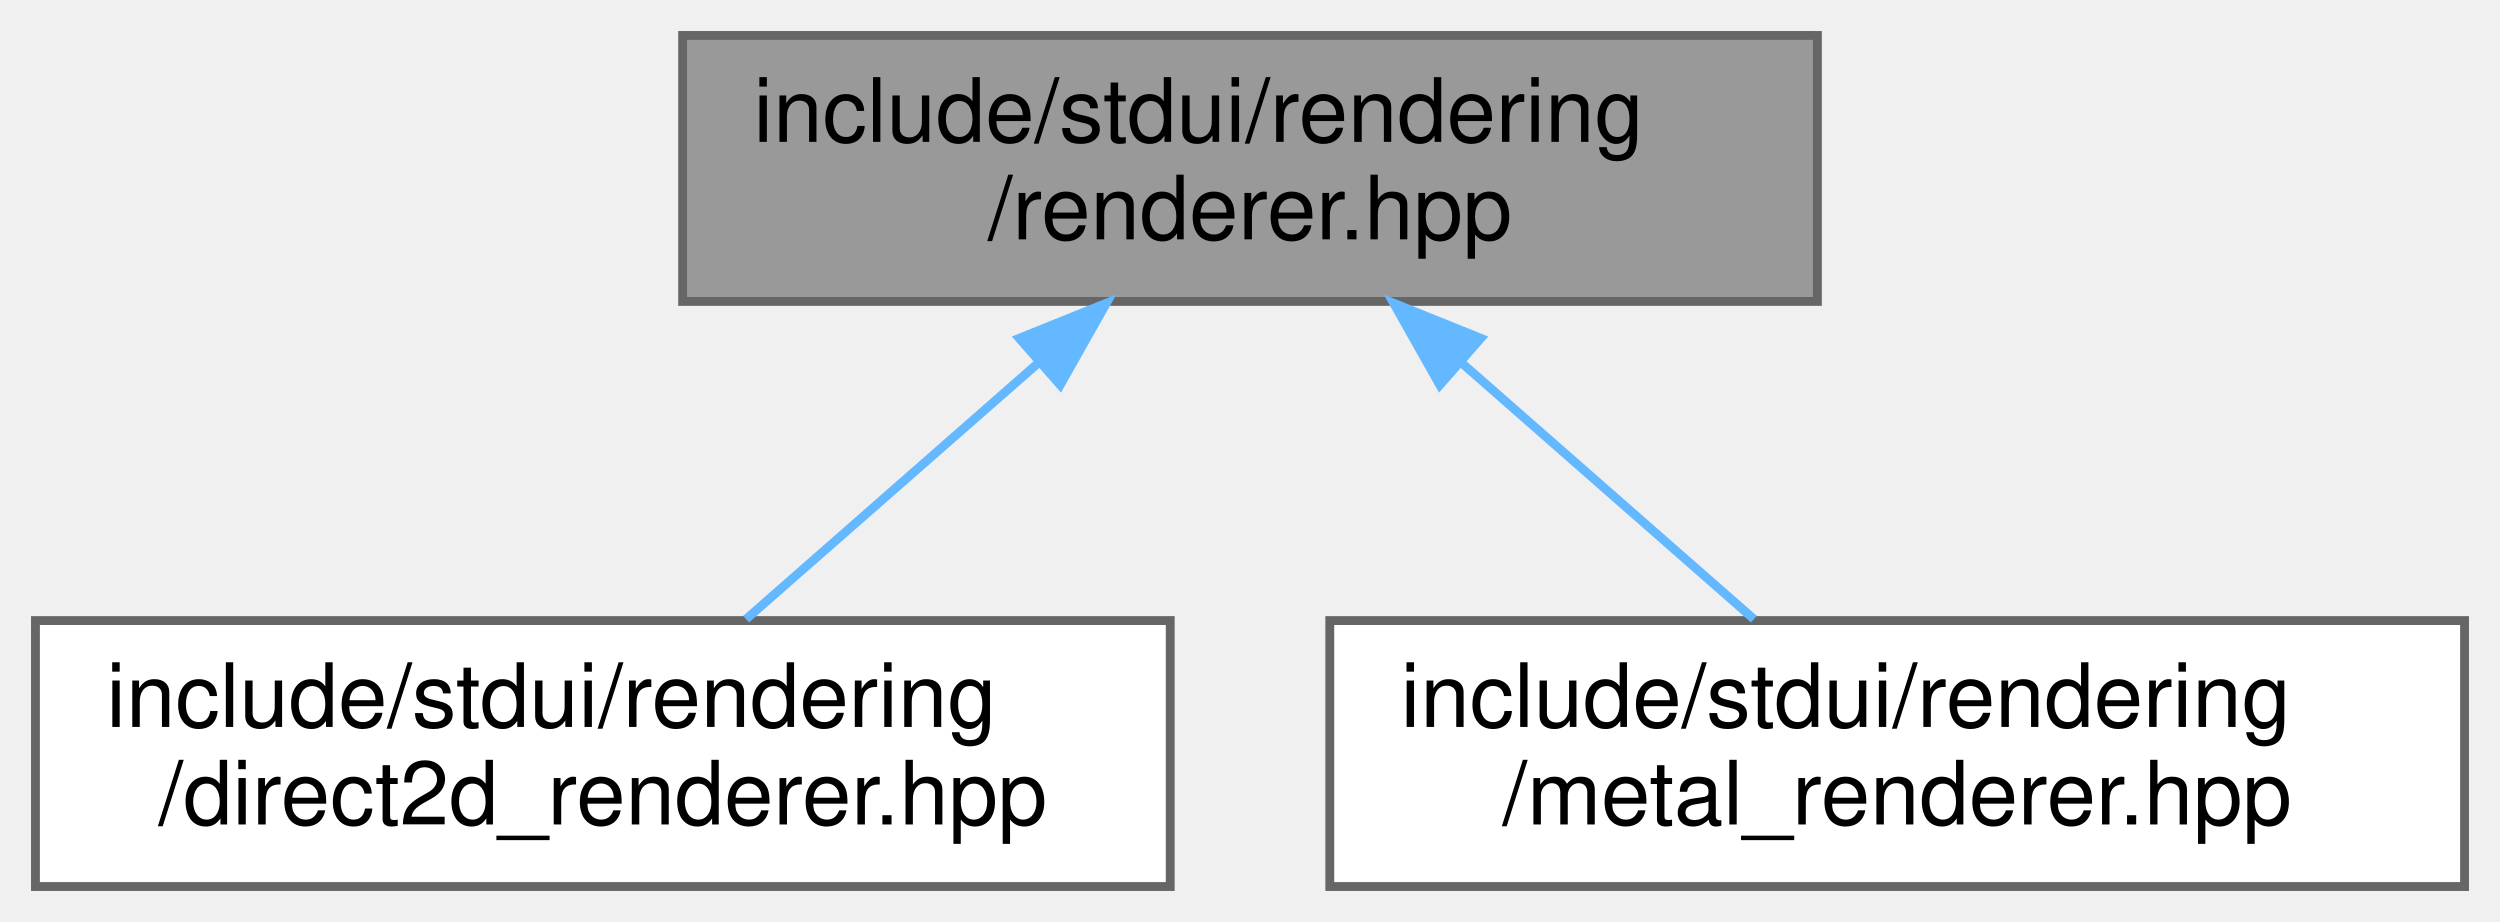
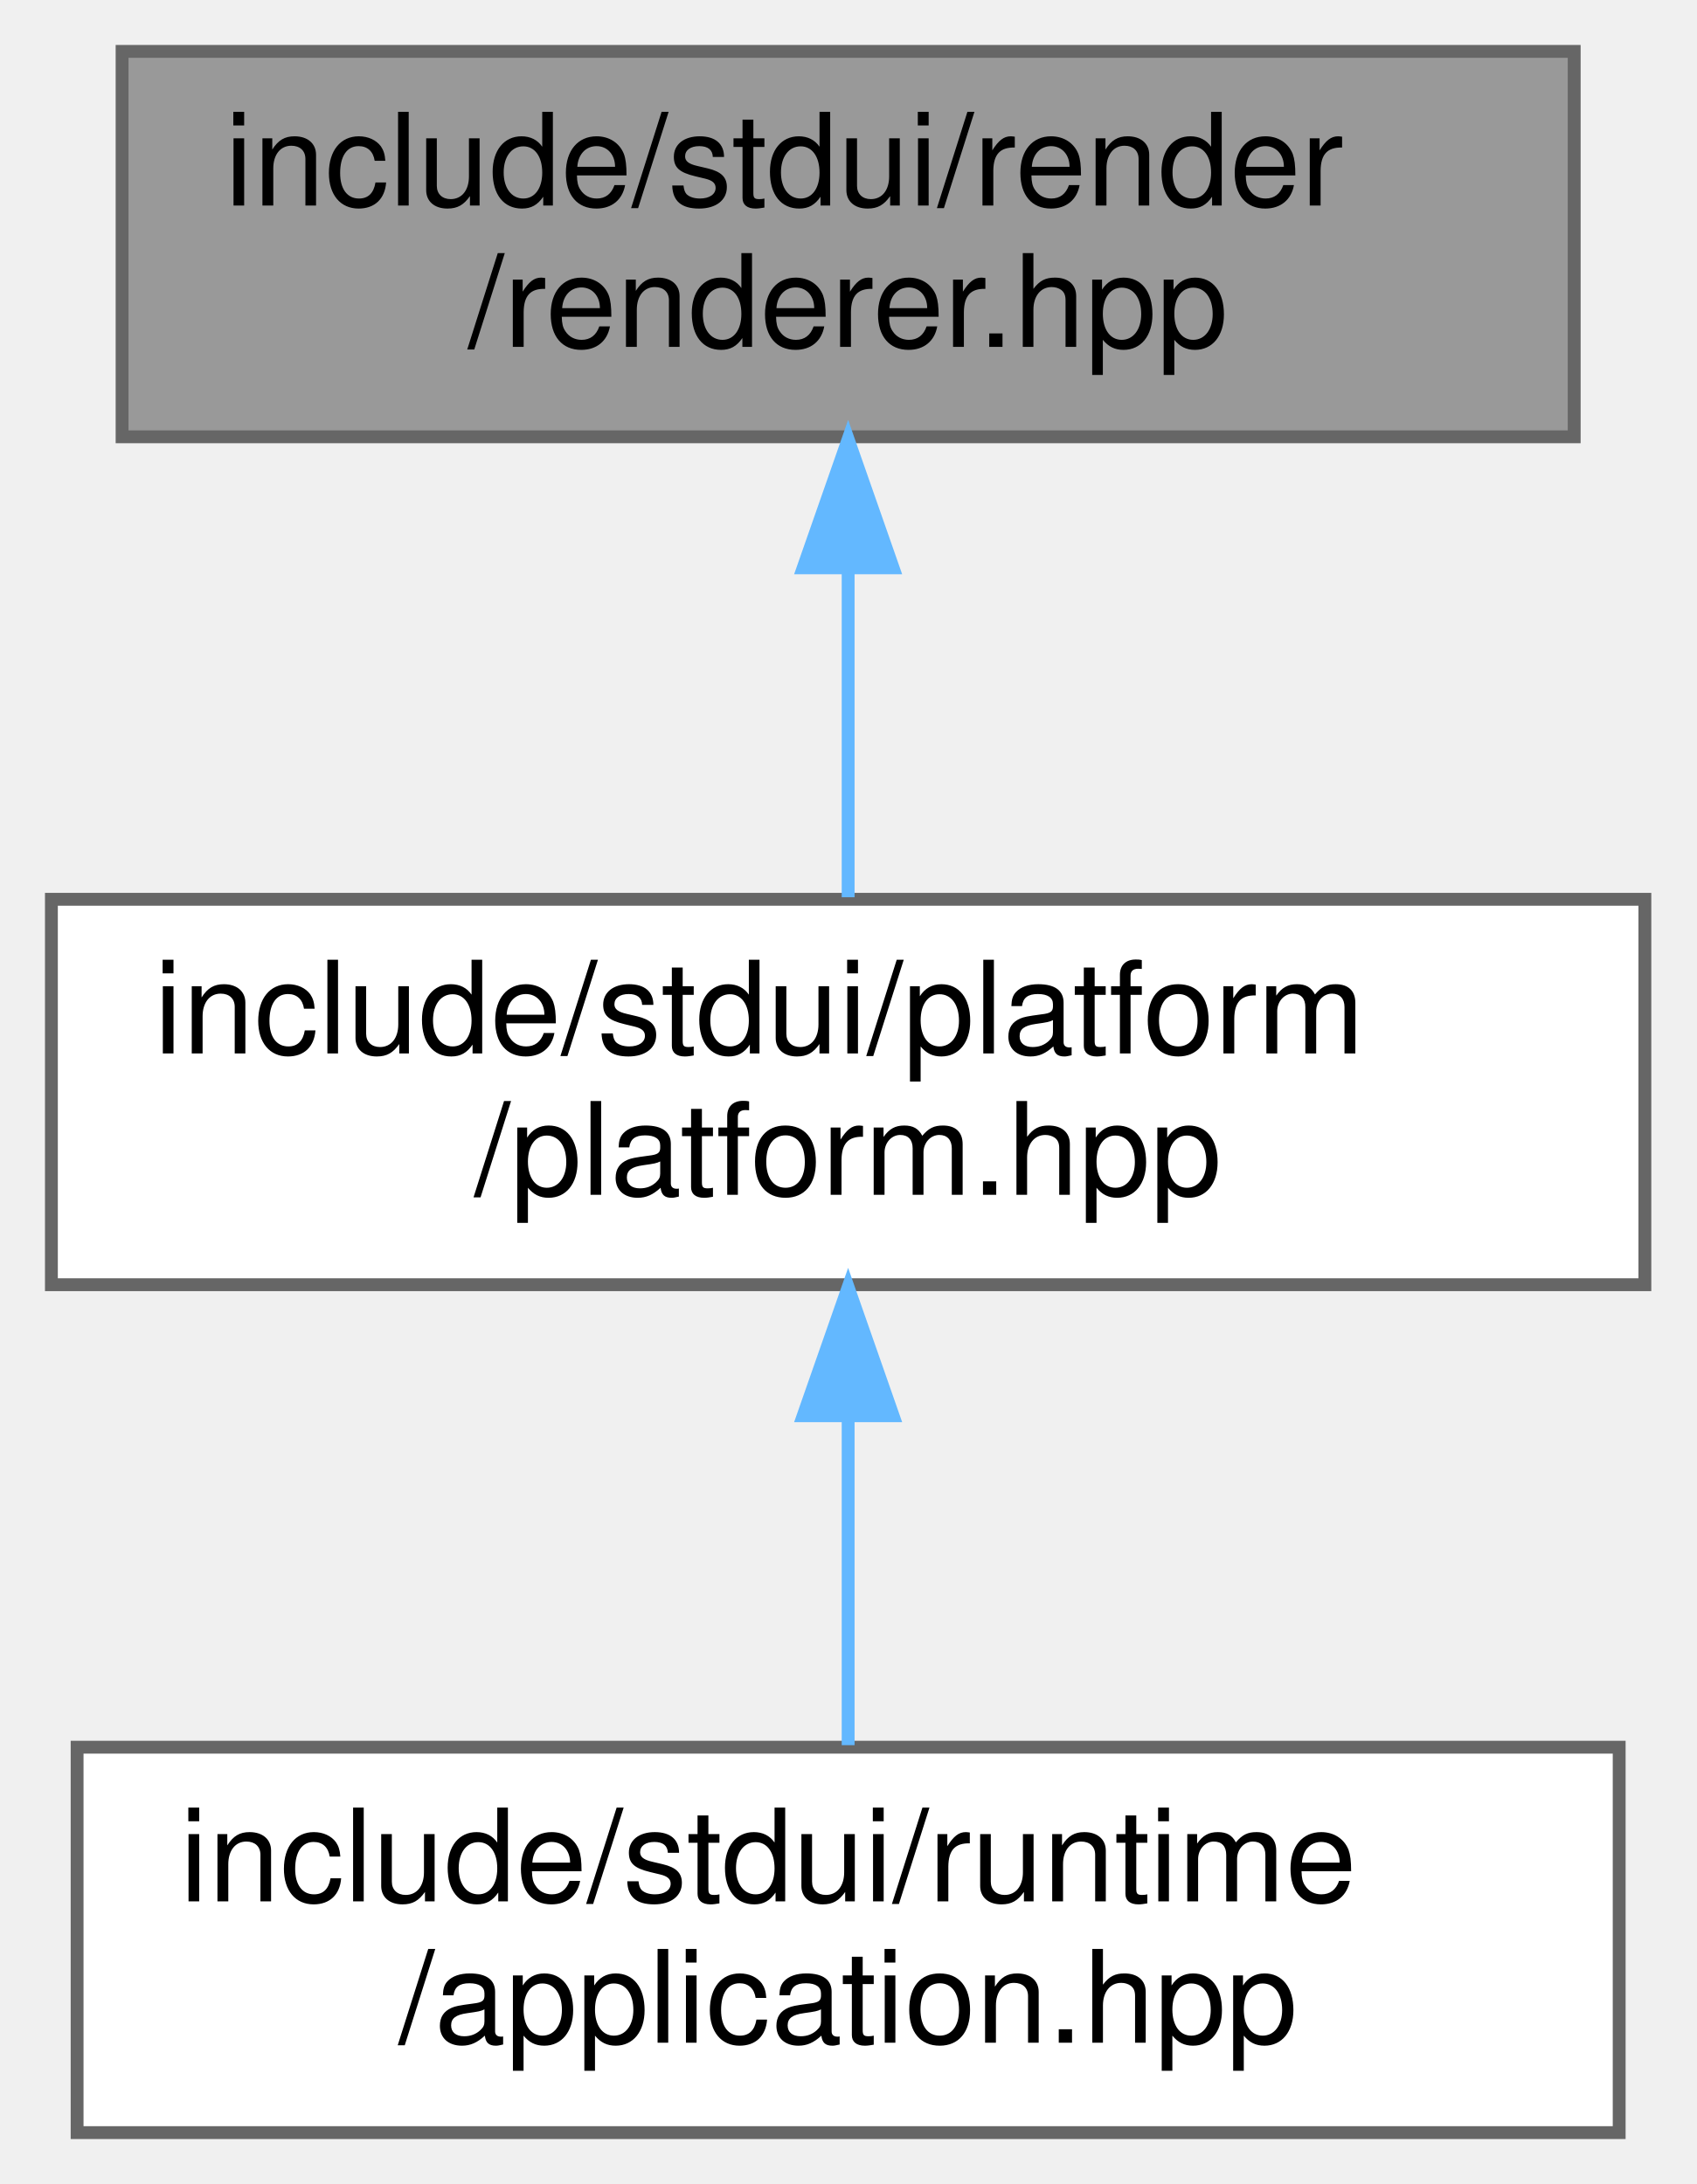
- <svg xmlns="http://www.w3.org/2000/svg" xmlns:xlink="http://www.w3.org/1999/xlink" width="282pt" height="104pt" viewBox="0.00 0.00 282.00 104.00">
-   <g id="graph0" class="graph" transform="scale(1 1) rotate(0) translate(4 100)">
+ <svg xmlns="http://www.w3.org/2000/svg" xmlns:xlink="http://www.w3.org/1999/xlink" width="132pt" height="170pt" viewBox="0.00 0.00 132.00 170.00">
+   <g id="graph0" class="graph" transform="scale(1 1) rotate(0) translate(4 166)">
    <g id="Node000001" class="node">
      <g id="a_Node000001">
        <a xlink:title=" ">
-           <polygon fill="#999999" stroke="#666666" points="201,-96 73,-96 73,-66 201,-66 201,-96" />
-           <text text-anchor="start" x="81" y="-84" font-family="Helvetica,sans-Serif" font-size="10.00">include/stdui/rendering</text>
-           <text text-anchor="middle" x="137" y="-73" font-family="Helvetica,sans-Serif" font-size="10.00">/renderer.hpp</text>
+           <polygon fill="#999999" stroke="#666666" points="118.5,-162 5.5,-162 5.5,-132 118.5,-132 118.5,-162" />
+           <text text-anchor="start" x="13.5" y="-150" font-family="Helvetica,sans-Serif" font-size="10.00">include/stdui/render</text>
+           <text text-anchor="middle" x="62" y="-139" font-family="Helvetica,sans-Serif" font-size="10.00">/renderer.hpp</text>
        </a>
      </g>
    </g>
    <g id="Node000002" class="node">
      <g id="a_Node000002">
-         <a xlink:href="direct2d__renderer_8hpp.html" target="_top" xlink:title=" ">
-           <polygon fill="white" stroke="#666666" points="128,-30 0,-30 0,0 128,0 128,-30" />
-           <text text-anchor="start" x="8" y="-18" font-family="Helvetica,sans-Serif" font-size="10.00">include/stdui/rendering</text>
-           <text text-anchor="middle" x="64" y="-7" font-family="Helvetica,sans-Serif" font-size="10.00">/direct2d_renderer.hpp</text>
+         <a xlink:href="platform_8hpp.html" target="_top" xlink:title=" ">
+           <polygon fill="white" stroke="#666666" points="124,-96 0,-96 0,-66 124,-66 124,-96" />
+           <text text-anchor="start" x="8" y="-84" font-family="Helvetica,sans-Serif" font-size="10.00">include/stdui/platform</text>
+           <text text-anchor="middle" x="62" y="-73" font-family="Helvetica,sans-Serif" font-size="10.00">/platform.hpp</text>
        </a>
      </g>
    </g>
    <g id="edge1_Node000001_Node000002" class="edge">
      <g id="a_edge1_Node000001_Node000002">
        <a xlink:title=" ">
-           <path fill="none" stroke="#63b8ff" d="M113.28,-59.2C102.44,-49.7 89.88,-38.69 80.16,-30.16" />
-           <polygon fill="#63b8ff" stroke="#63b8ff" points="110.97,-61.84 120.8,-65.8 115.59,-56.57 110.97,-61.84" />
+           <path fill="none" stroke="#63b8ff" d="M62,-121.54C62,-112.96 62,-103.61 62,-96.16" />
+           <polygon fill="#63b8ff" stroke="#63b8ff" points="58.5,-121.8 62,-131.8 65.5,-121.8 58.5,-121.8" />
        </a>
      </g>
    </g>
    <g id="Node000003" class="node">
      <g id="a_Node000003">
-         <a xlink:href="metal__renderer_8hpp.html" target="_top" xlink:title=" ">
-           <polygon fill="white" stroke="#666666" points="274,-30 146,-30 146,0 274,0 274,-30" />
-           <text text-anchor="start" x="154" y="-18" font-family="Helvetica,sans-Serif" font-size="10.00">include/stdui/rendering</text>
-           <text text-anchor="middle" x="210" y="-7" font-family="Helvetica,sans-Serif" font-size="10.00">/metal_renderer.hpp</text>
+         <a xlink:href="application_8hpp.html" target="_top" xlink:title=" ">
+           <polygon fill="white" stroke="#666666" points="122,-30 2,-30 2,0 122,0 122,-30" />
+           <text text-anchor="start" x="10" y="-18" font-family="Helvetica,sans-Serif" font-size="10.00">include/stdui/runtime</text>
+           <text text-anchor="middle" x="62" y="-7" font-family="Helvetica,sans-Serif" font-size="10.00">/application.hpp</text>
        </a>
      </g>
    </g>
-     <g id="edge2_Node000001_Node000003" class="edge">
-       <g id="a_edge2_Node000001_Node000003">
+     <g id="edge2_Node000002_Node000003" class="edge">
+       <g id="a_edge2_Node000002_Node000003">
        <a xlink:title=" ">
-           <path fill="none" stroke="#63b8ff" d="M160.72,-59.2C171.56,-49.7 184.12,-38.69 193.84,-30.16" />
-           <polygon fill="#63b8ff" stroke="#63b8ff" points="158.41,-56.57 153.2,-65.8 163.03,-61.84 158.41,-56.57" />
+           <path fill="none" stroke="#63b8ff" d="M62,-55.54C62,-46.96 62,-37.61 62,-30.16" />
+           <polygon fill="#63b8ff" stroke="#63b8ff" points="58.5,-55.8 62,-65.8 65.5,-55.8 58.5,-55.8" />
        </a>
      </g>
    </g>
  </g>
</svg>
